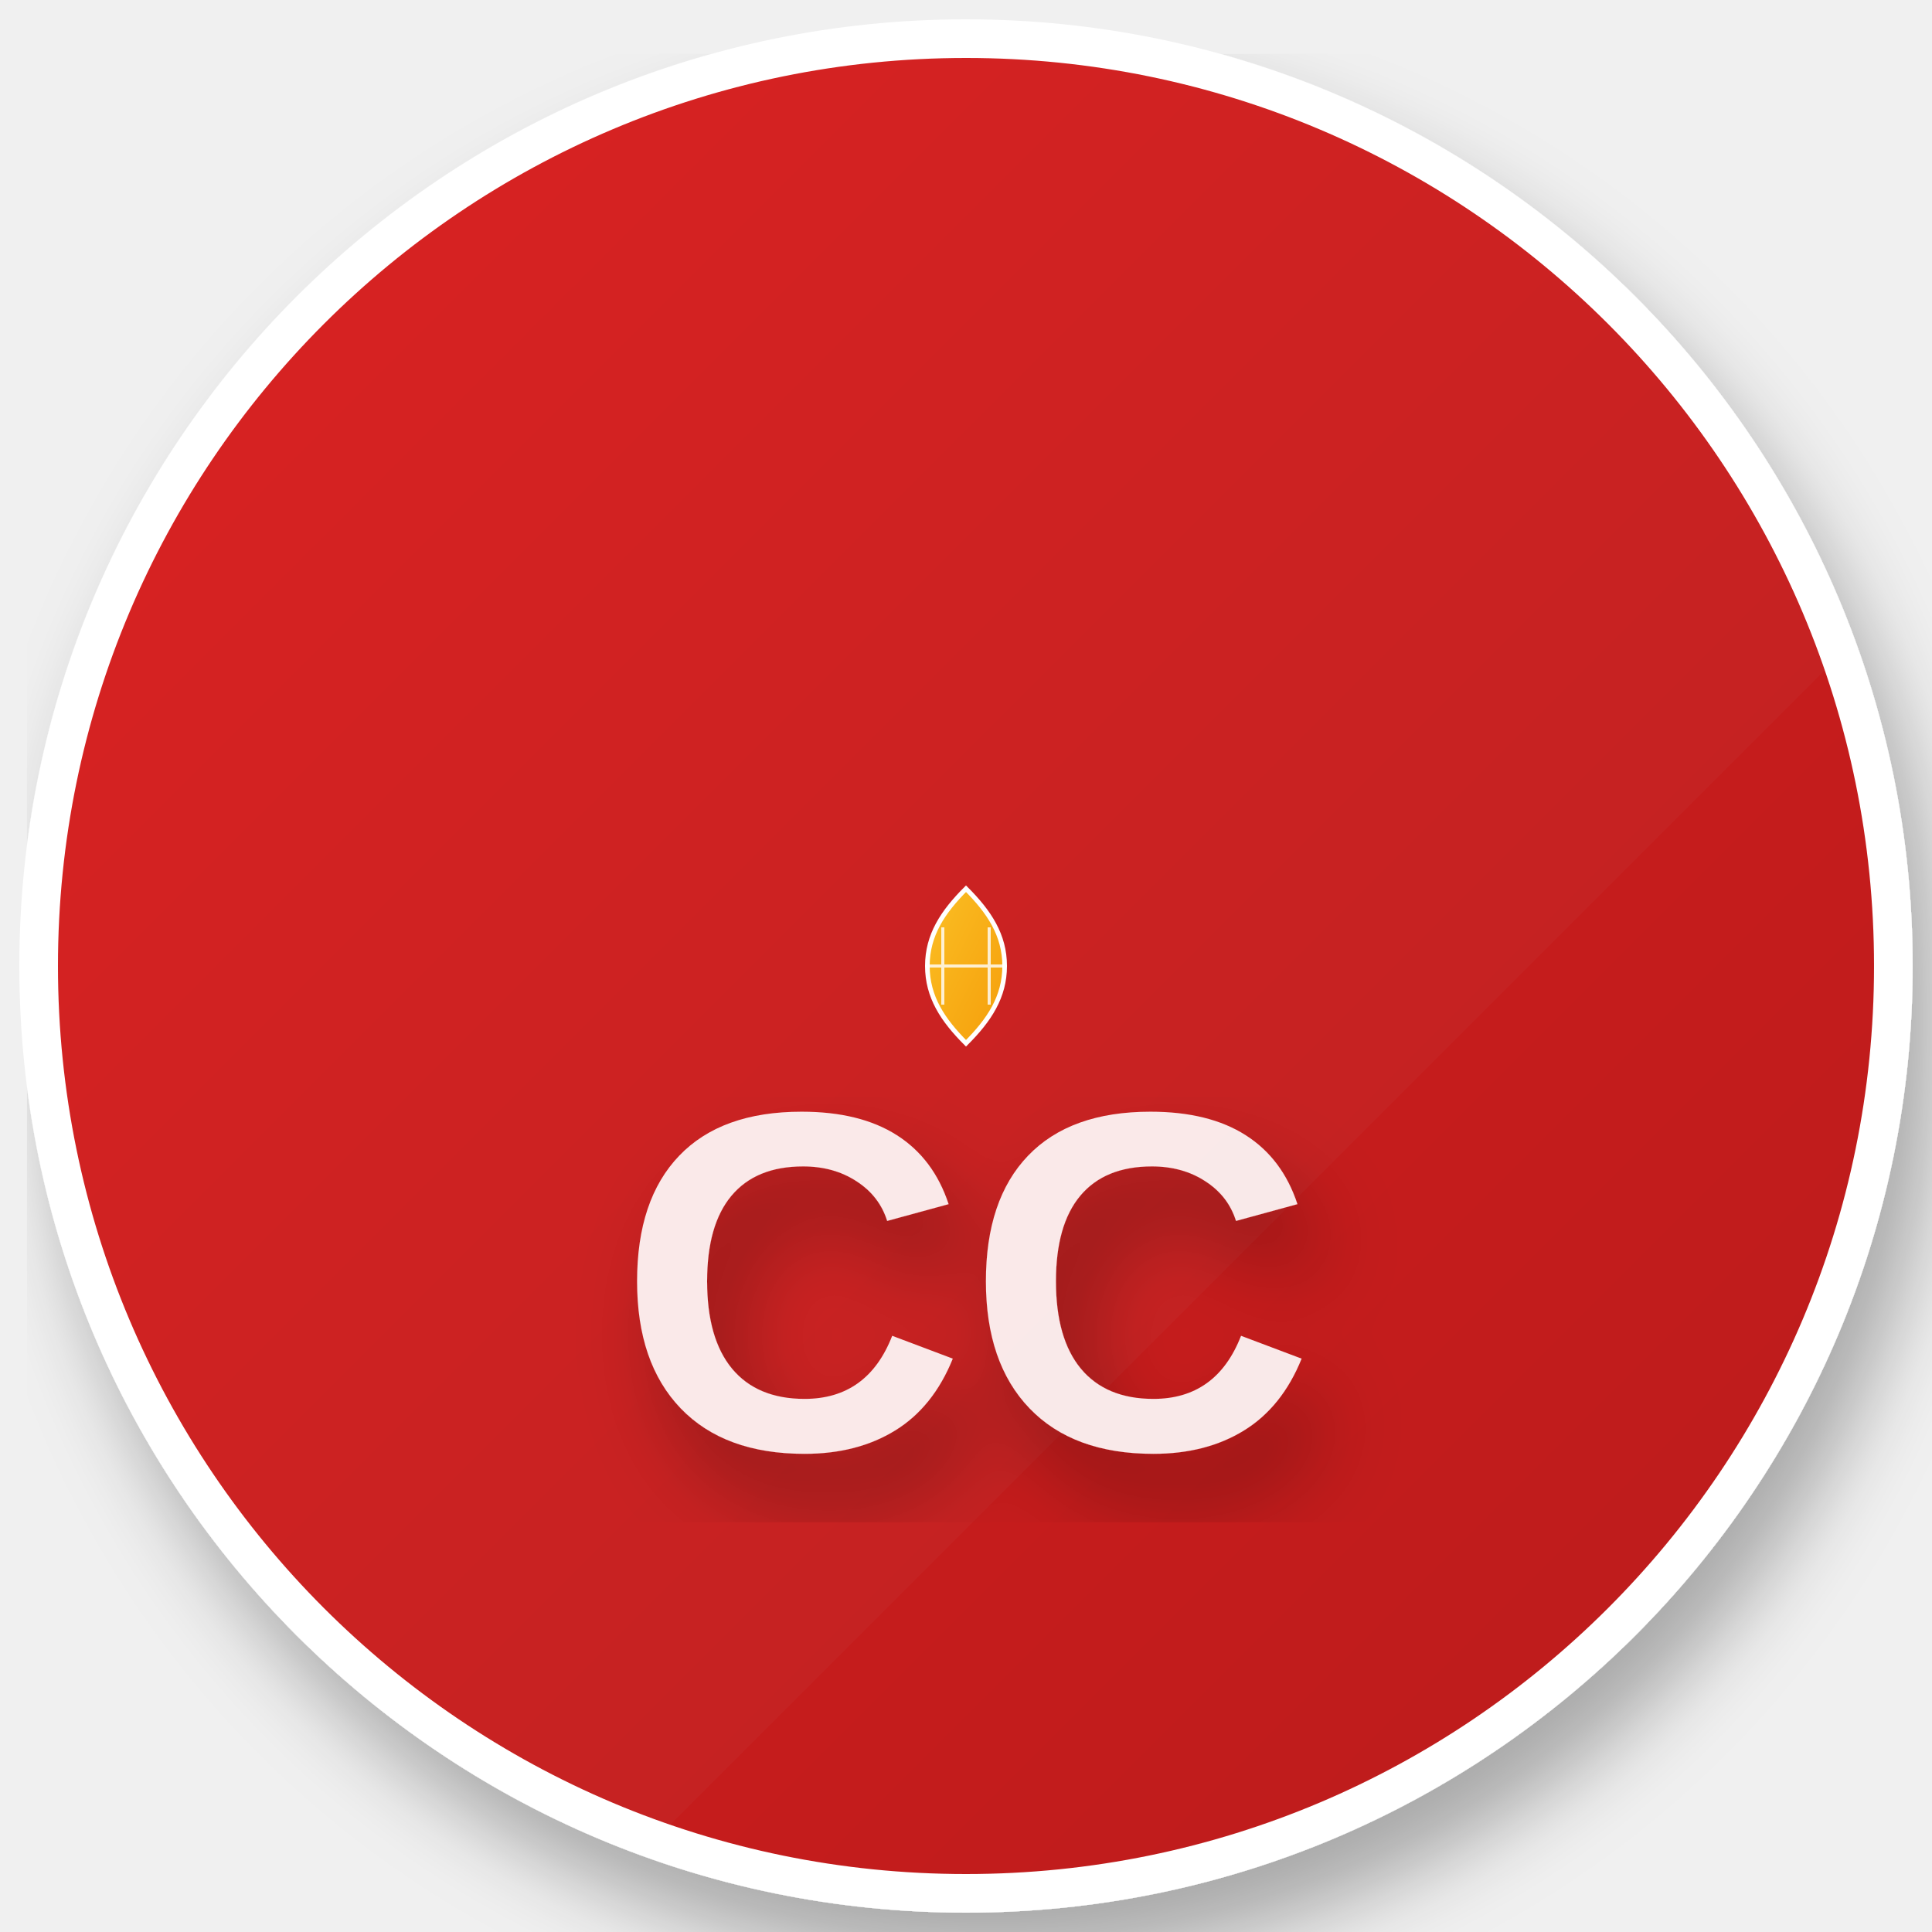
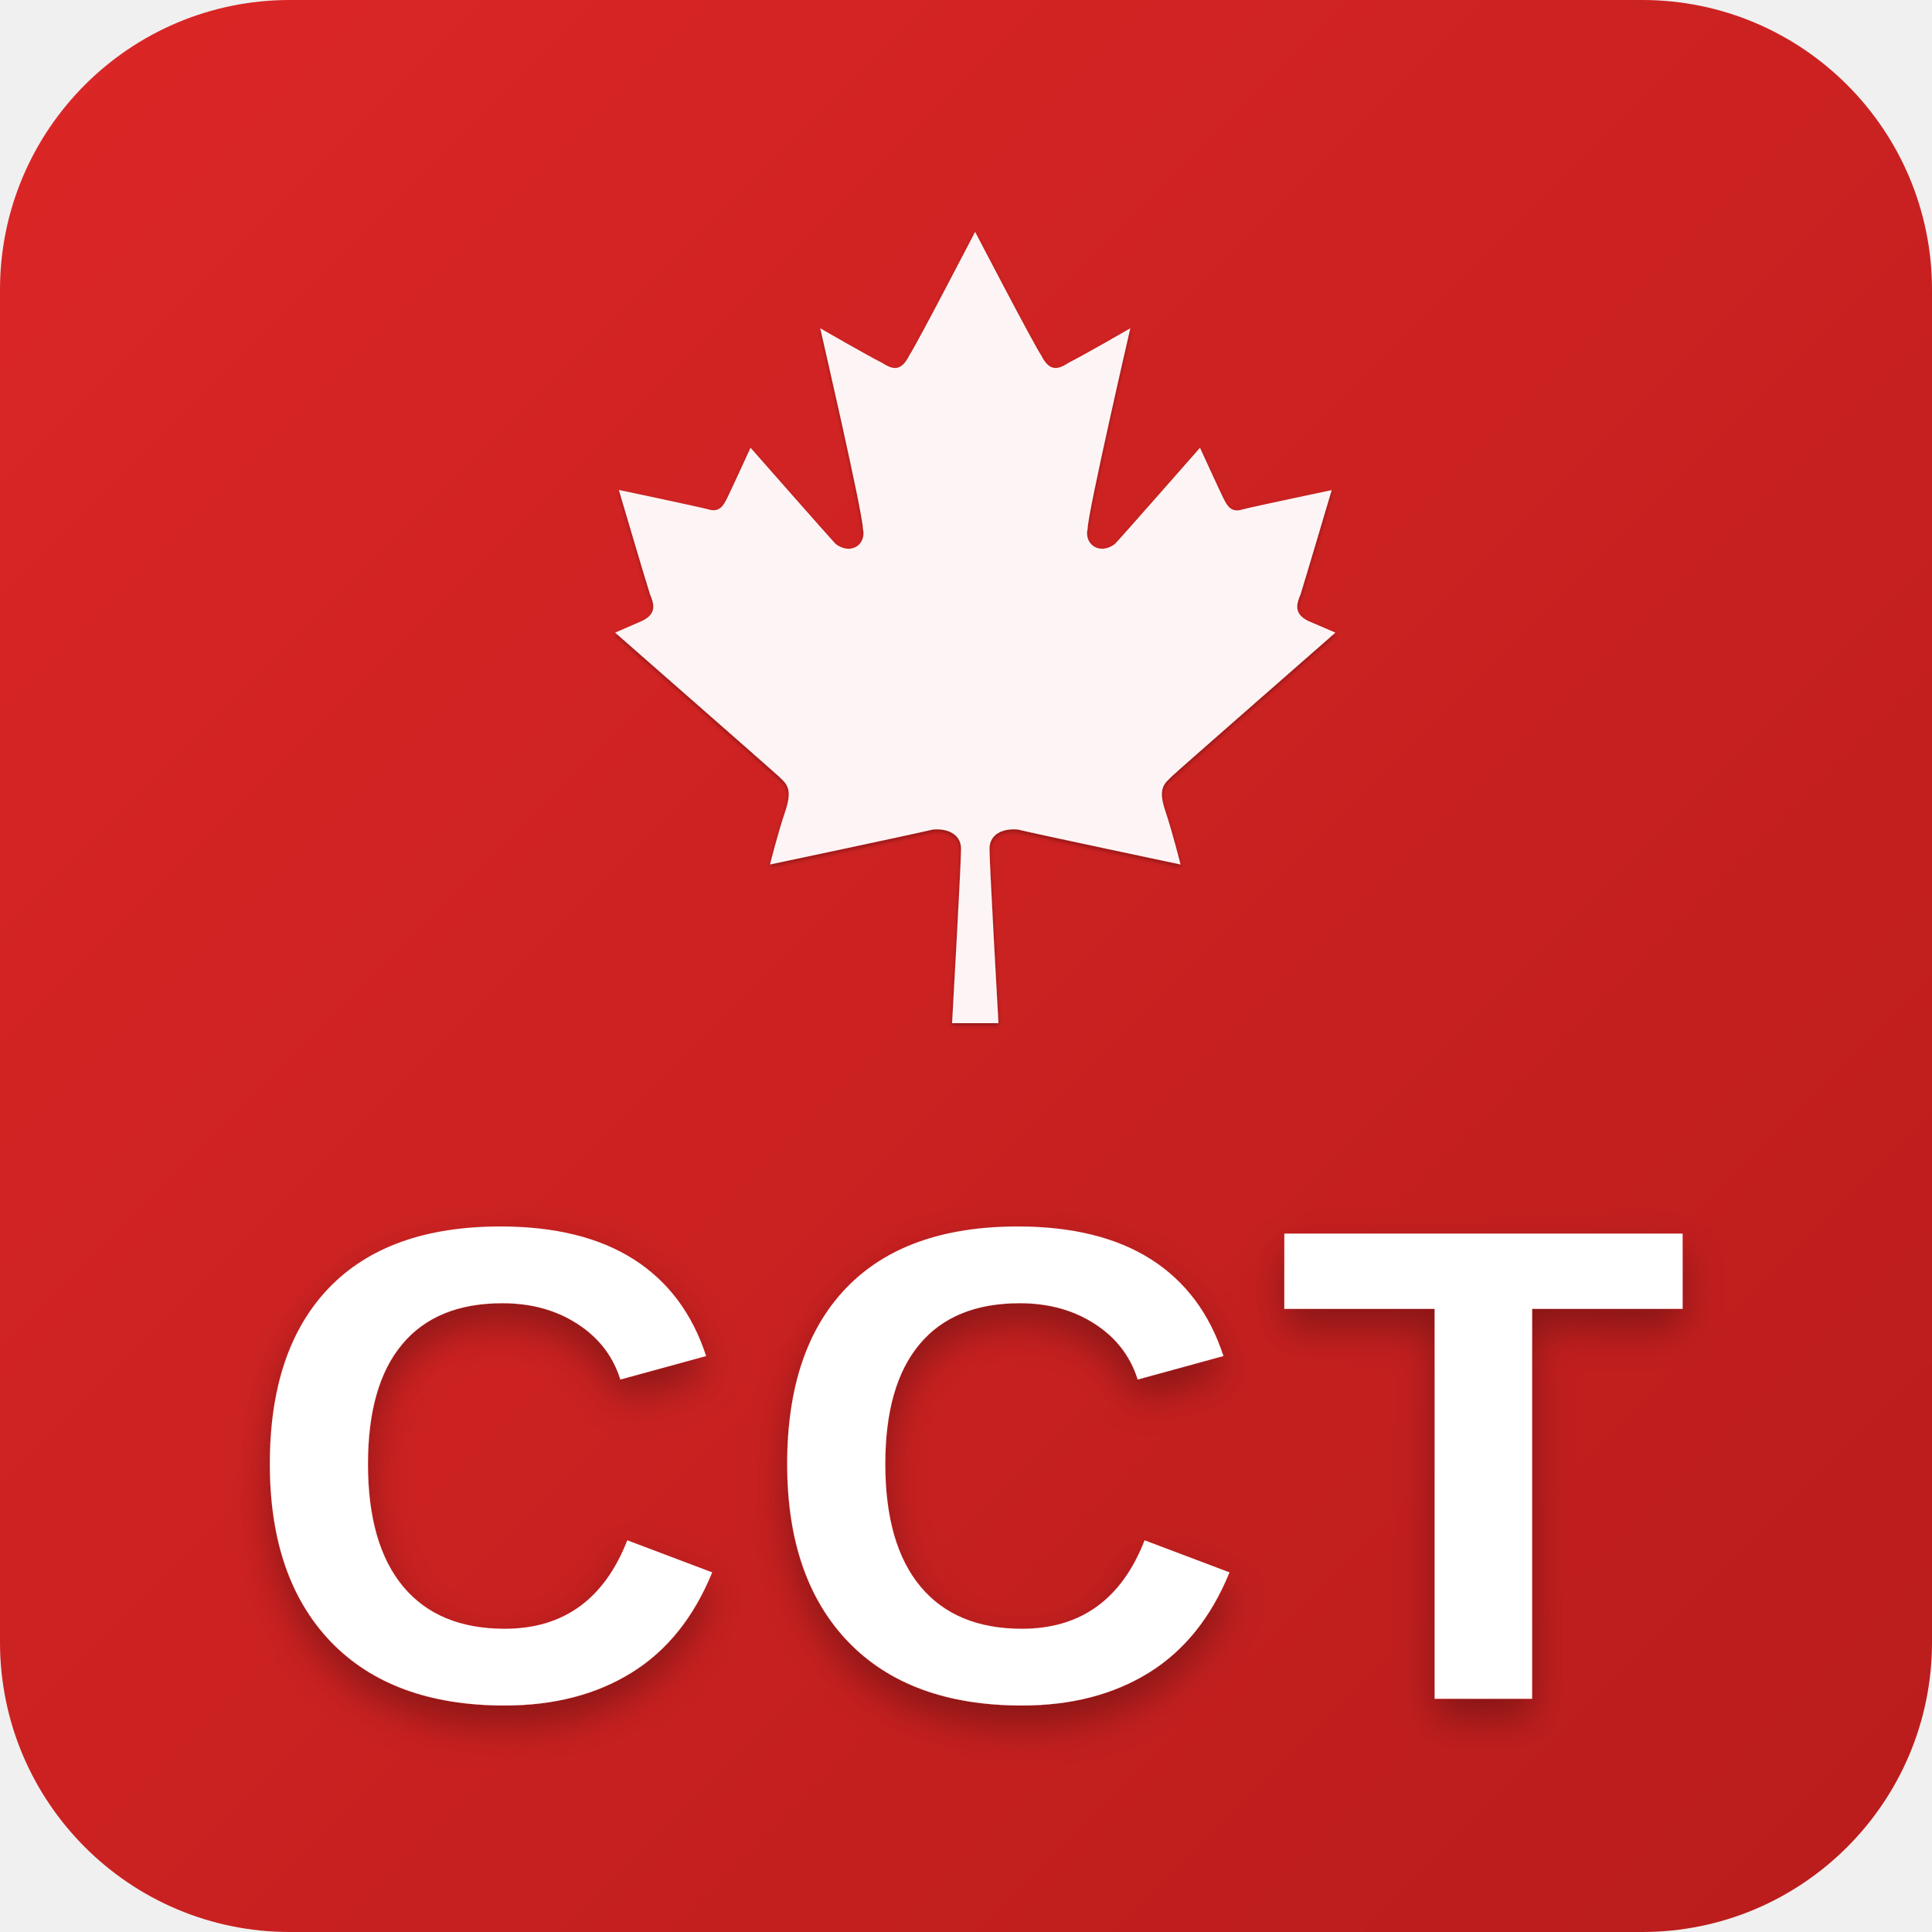
<svg xmlns="http://www.w3.org/2000/svg" width="144" height="144" viewBox="0 0 144 144">
  <defs>
-     <linearGradient id="bgGradient" x1="0%" y1="0%" x2="100%" y2="100%">
+     <linearGradient id="bgGradient-144" x1="0%" y1="0%" x2="100%" y2="100%">
      <stop offset="0%" style="stop-color:#dc2626;stop-opacity:1" />
      <stop offset="100%" style="stop-color:#b91c1c;stop-opacity:1" />
    </linearGradient>
-     <linearGradient id="leafGradient" x1="0%" y1="0%" x2="100%" y2="100%">
-       <stop offset="0%" style="stop-color:#fbbf24;stop-opacity:1" />
-       <stop offset="100%" style="stop-color:#f59e0b;stop-opacity:1" />
-     </linearGradient>
-     <filter id="shadow" x="-20%" y="-20%" width="140%" height="140%">
-       <feDropShadow dx="2" dy="4" stdDeviation="3" flood-color="#000000" flood-opacity="0.3" />
+     <filter id="shadow-144" x="-50%" y="-50%" width="200%" height="200%">
+       <feGaussianBlur in="SourceAlpha" stdDeviation="1.44" />
+       <feOffset dx="0" dy="1.44" result="offsetblur" />
+       <feComponentTransfer>
+         <feFuncA type="linear" slope="0.3" />
+       </feComponentTransfer>
+       <feMerge>
+         <feMergeNode />
+         <feMergeNode in="SourceGraphic" />
+       </feMerge>
    </filter>
  </defs>
-   <circle cx="72" cy="72" r="69.12" fill="url(#bgGradient)" stroke="#ffffff" stroke-width="2.88" filter="url(#shadow)" />
-   <g transform="translate(72, 72) scale(0.1152)">
-     <path d="M0,-50 C-15,-35 -25,-20 -25,0 C-25,20 -15,35 0,50 C15,35 25,20 25,0 C25,-20 15,-35 0,-50 Z" fill="url(#leafGradient)" stroke="#ffffff" stroke-width="3" />
-     <path d="M-15,-25 L-15,25 M15,-25 L15,25 M-25,0 L25,0" stroke="#ffffff" stroke-width="2" opacity="0.8" />
+   <rect width="144" height="144" rx="21.6" fill="url(#bgGradient-144)" />
+   <g transform="translate(43.2, 17.28) scale(0.1152)" opacity="0.95" filter="url(#shadow-144)">
+     <path fill="#ffffff" d="M383.8 351.7c2.5-2.5 105.2-92.4 105.2-92.4l-17.5-7.5c-10-4.9-7.4-11.5-5-17.4 2.4-7.6 20.1-67.3 20.1-67.3s-47.7 10-57.7 12.5c-7.5 2.4-10-2.5-12.5-7.5s-15-32.4-15-32.4-52.6 59.9-55.1 62.3c-10 7.5-20.1 0-17.6-10 0-10 27.6-129.6 27.6-129.6s-30.1 17.4-40.1 22.4c-7.5 5-12.6 5-17.6-5C293.5 72.3 255.9 0 255.9 0s-37.5 72.3-42.5 79.8c-5 10-10 10-17.6 5-10-5-40.1-22.4-40.1-22.4S183.3 182 183.3 192c2.5 10-7.5 17.5-17.6 10-2.5-2.5-55.1-62.3-55.1-62.3S98.1 167 95.6 172s-5 9.9-12.5 7.5C73 177 25.4 167 25.4 167s17.6 59.7 20.1 67.3c2.4 6 5 12.5-5 17.4L23 259.3s102.6 89.9 105.2 92.4c5.1 5 10 7.5 5.1 22.5-5.1 15-10.1 35.1-10.1 35.1s95.2-20.1 105.3-22.6c8.7-.9 18.3 2.5 18.3 12.5S241 512 241 512h30s-5.8-102.7-5.8-112.8 9.5-13.4 18.4-12.5c10 2.5 105.2 22.6 105.2 22.6s-5-20.1-10-35.1 0-17.5 5-22.5z" />
  </g>
-   <text x="50%" y="75%" text-anchor="middle" fill="white" font-family="Arial, sans-serif" font-size="36" font-weight="bold" opacity="0.9" filter="url(#shadow)">
-     CC
-   </text>
+   <text x="50%" y="112.32" text-anchor="middle" dominant-baseline="middle" fill="#ffffff" font-family="Arial, Helvetica, sans-serif" font-size="50.4" font-weight="900" letter-spacing="2.16" filter="url(#shadow-144)">CCT</text>
</svg>
